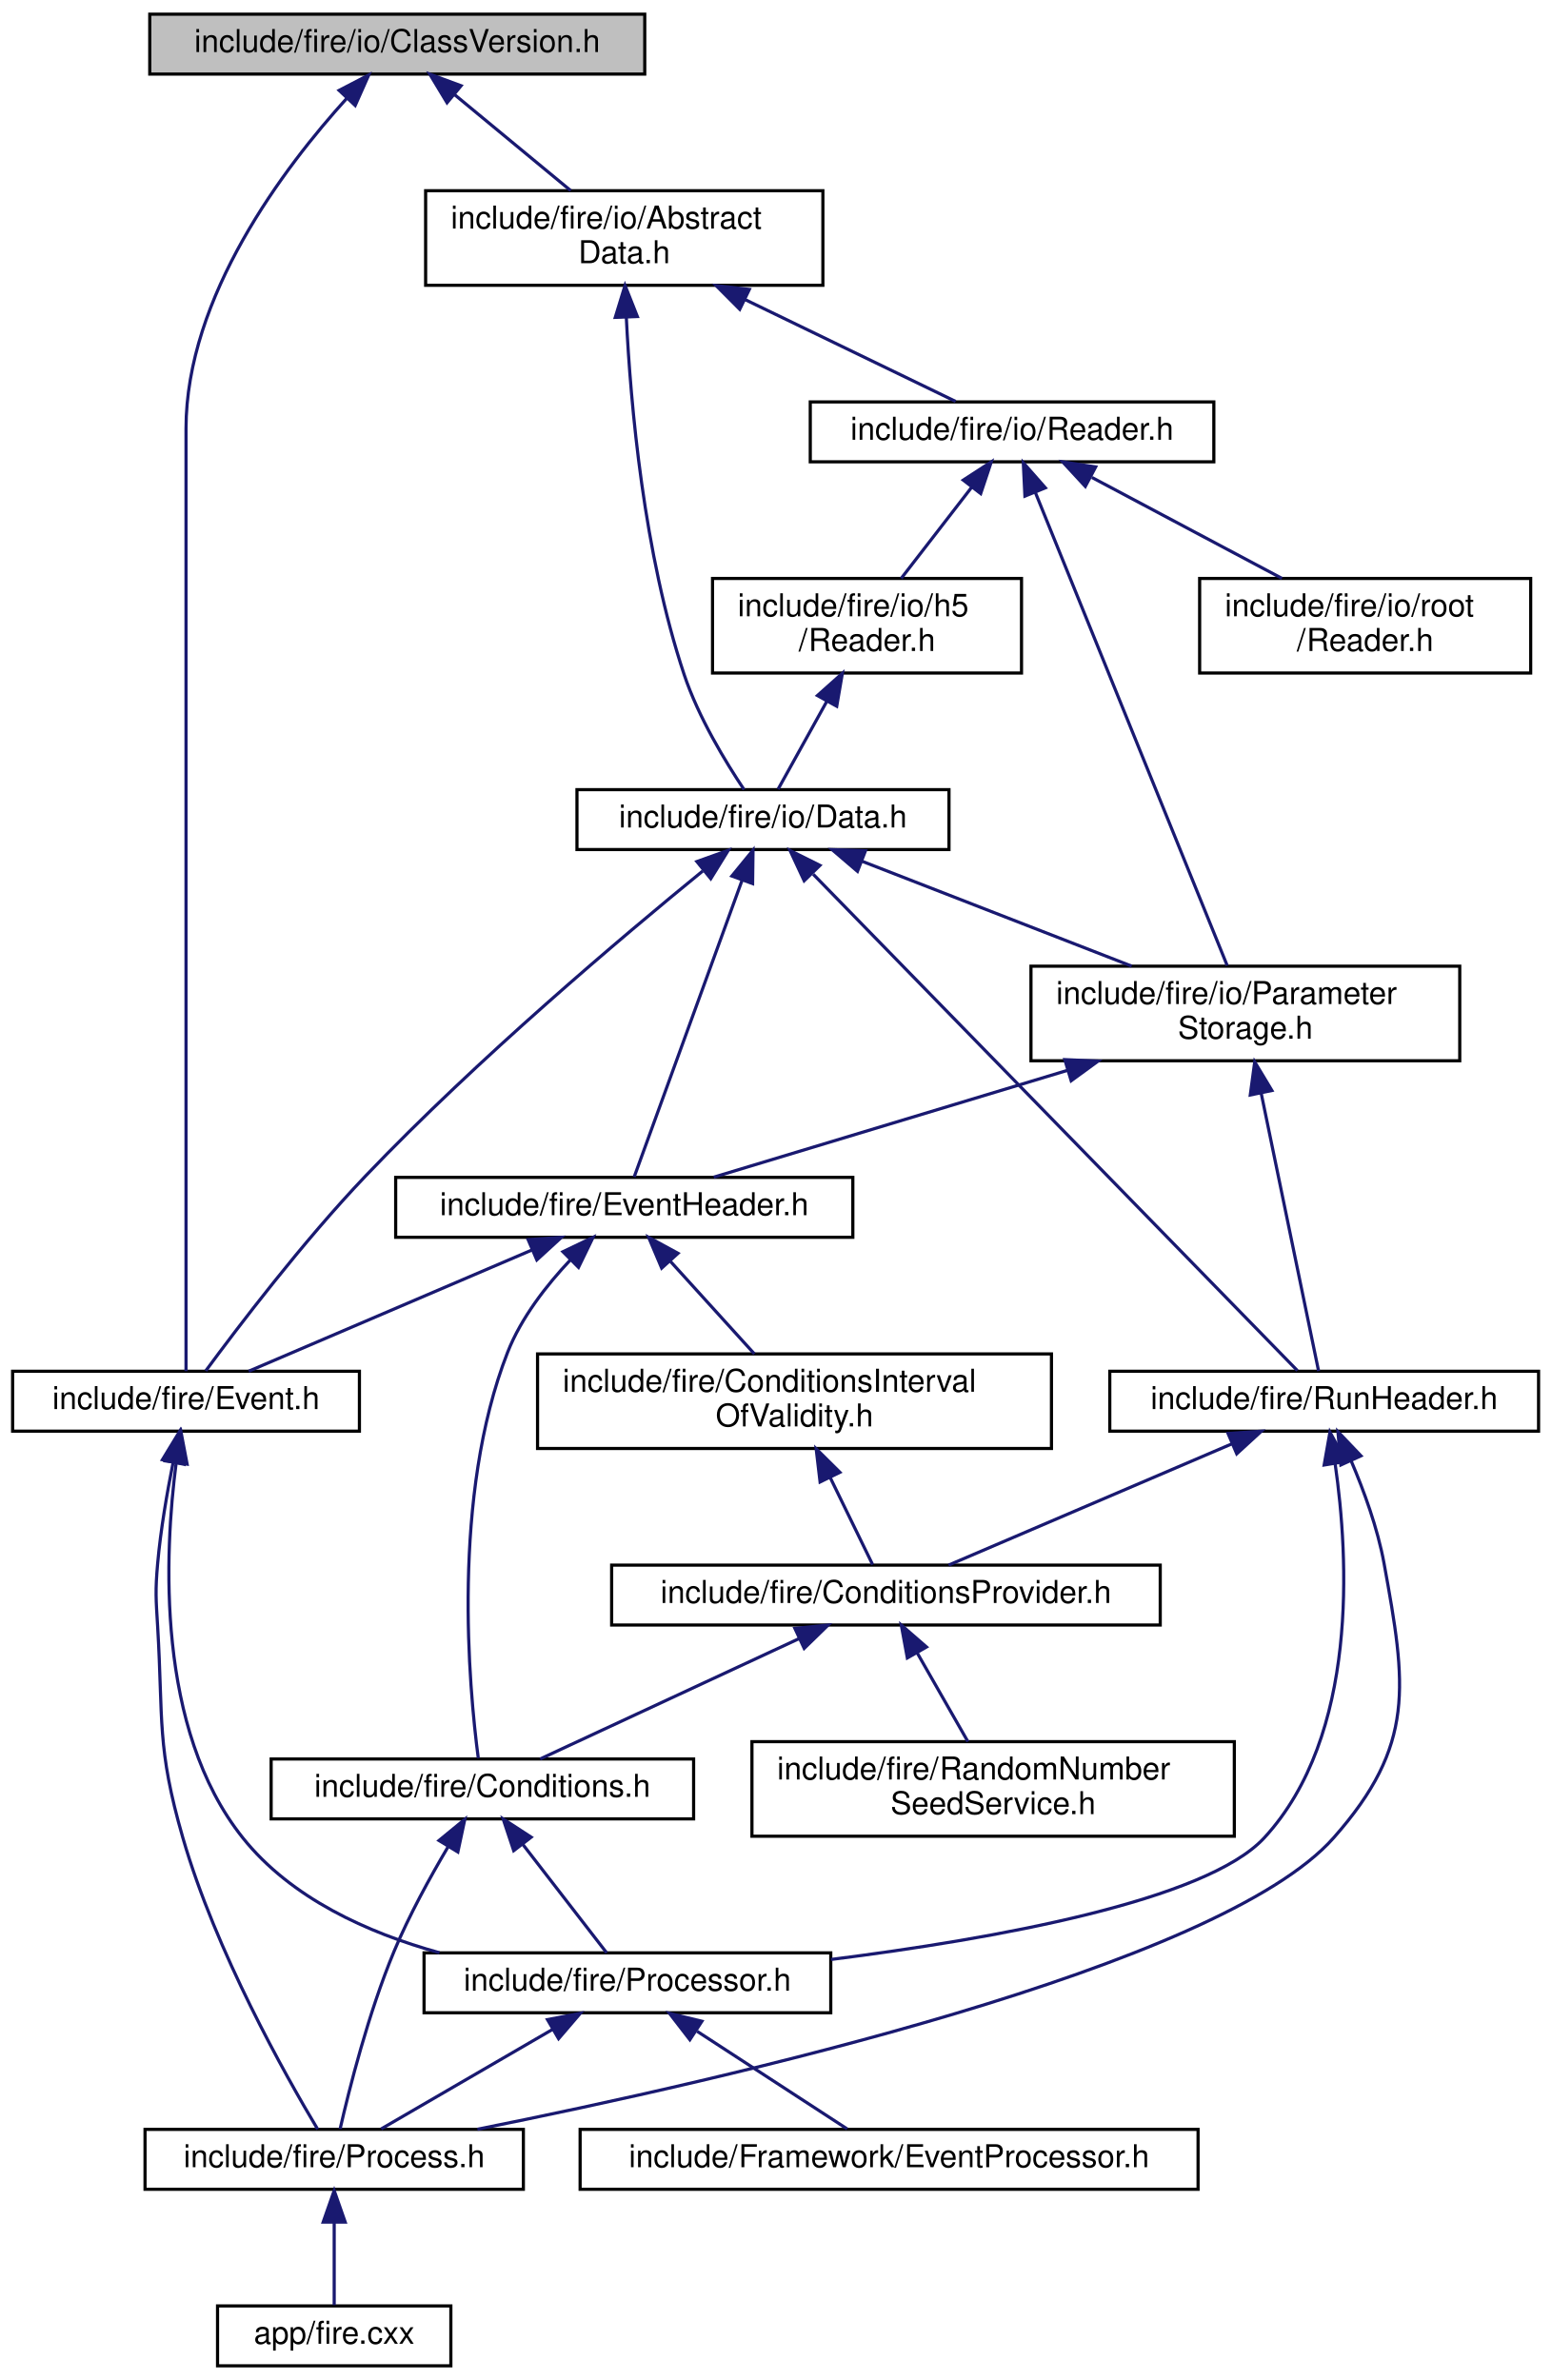
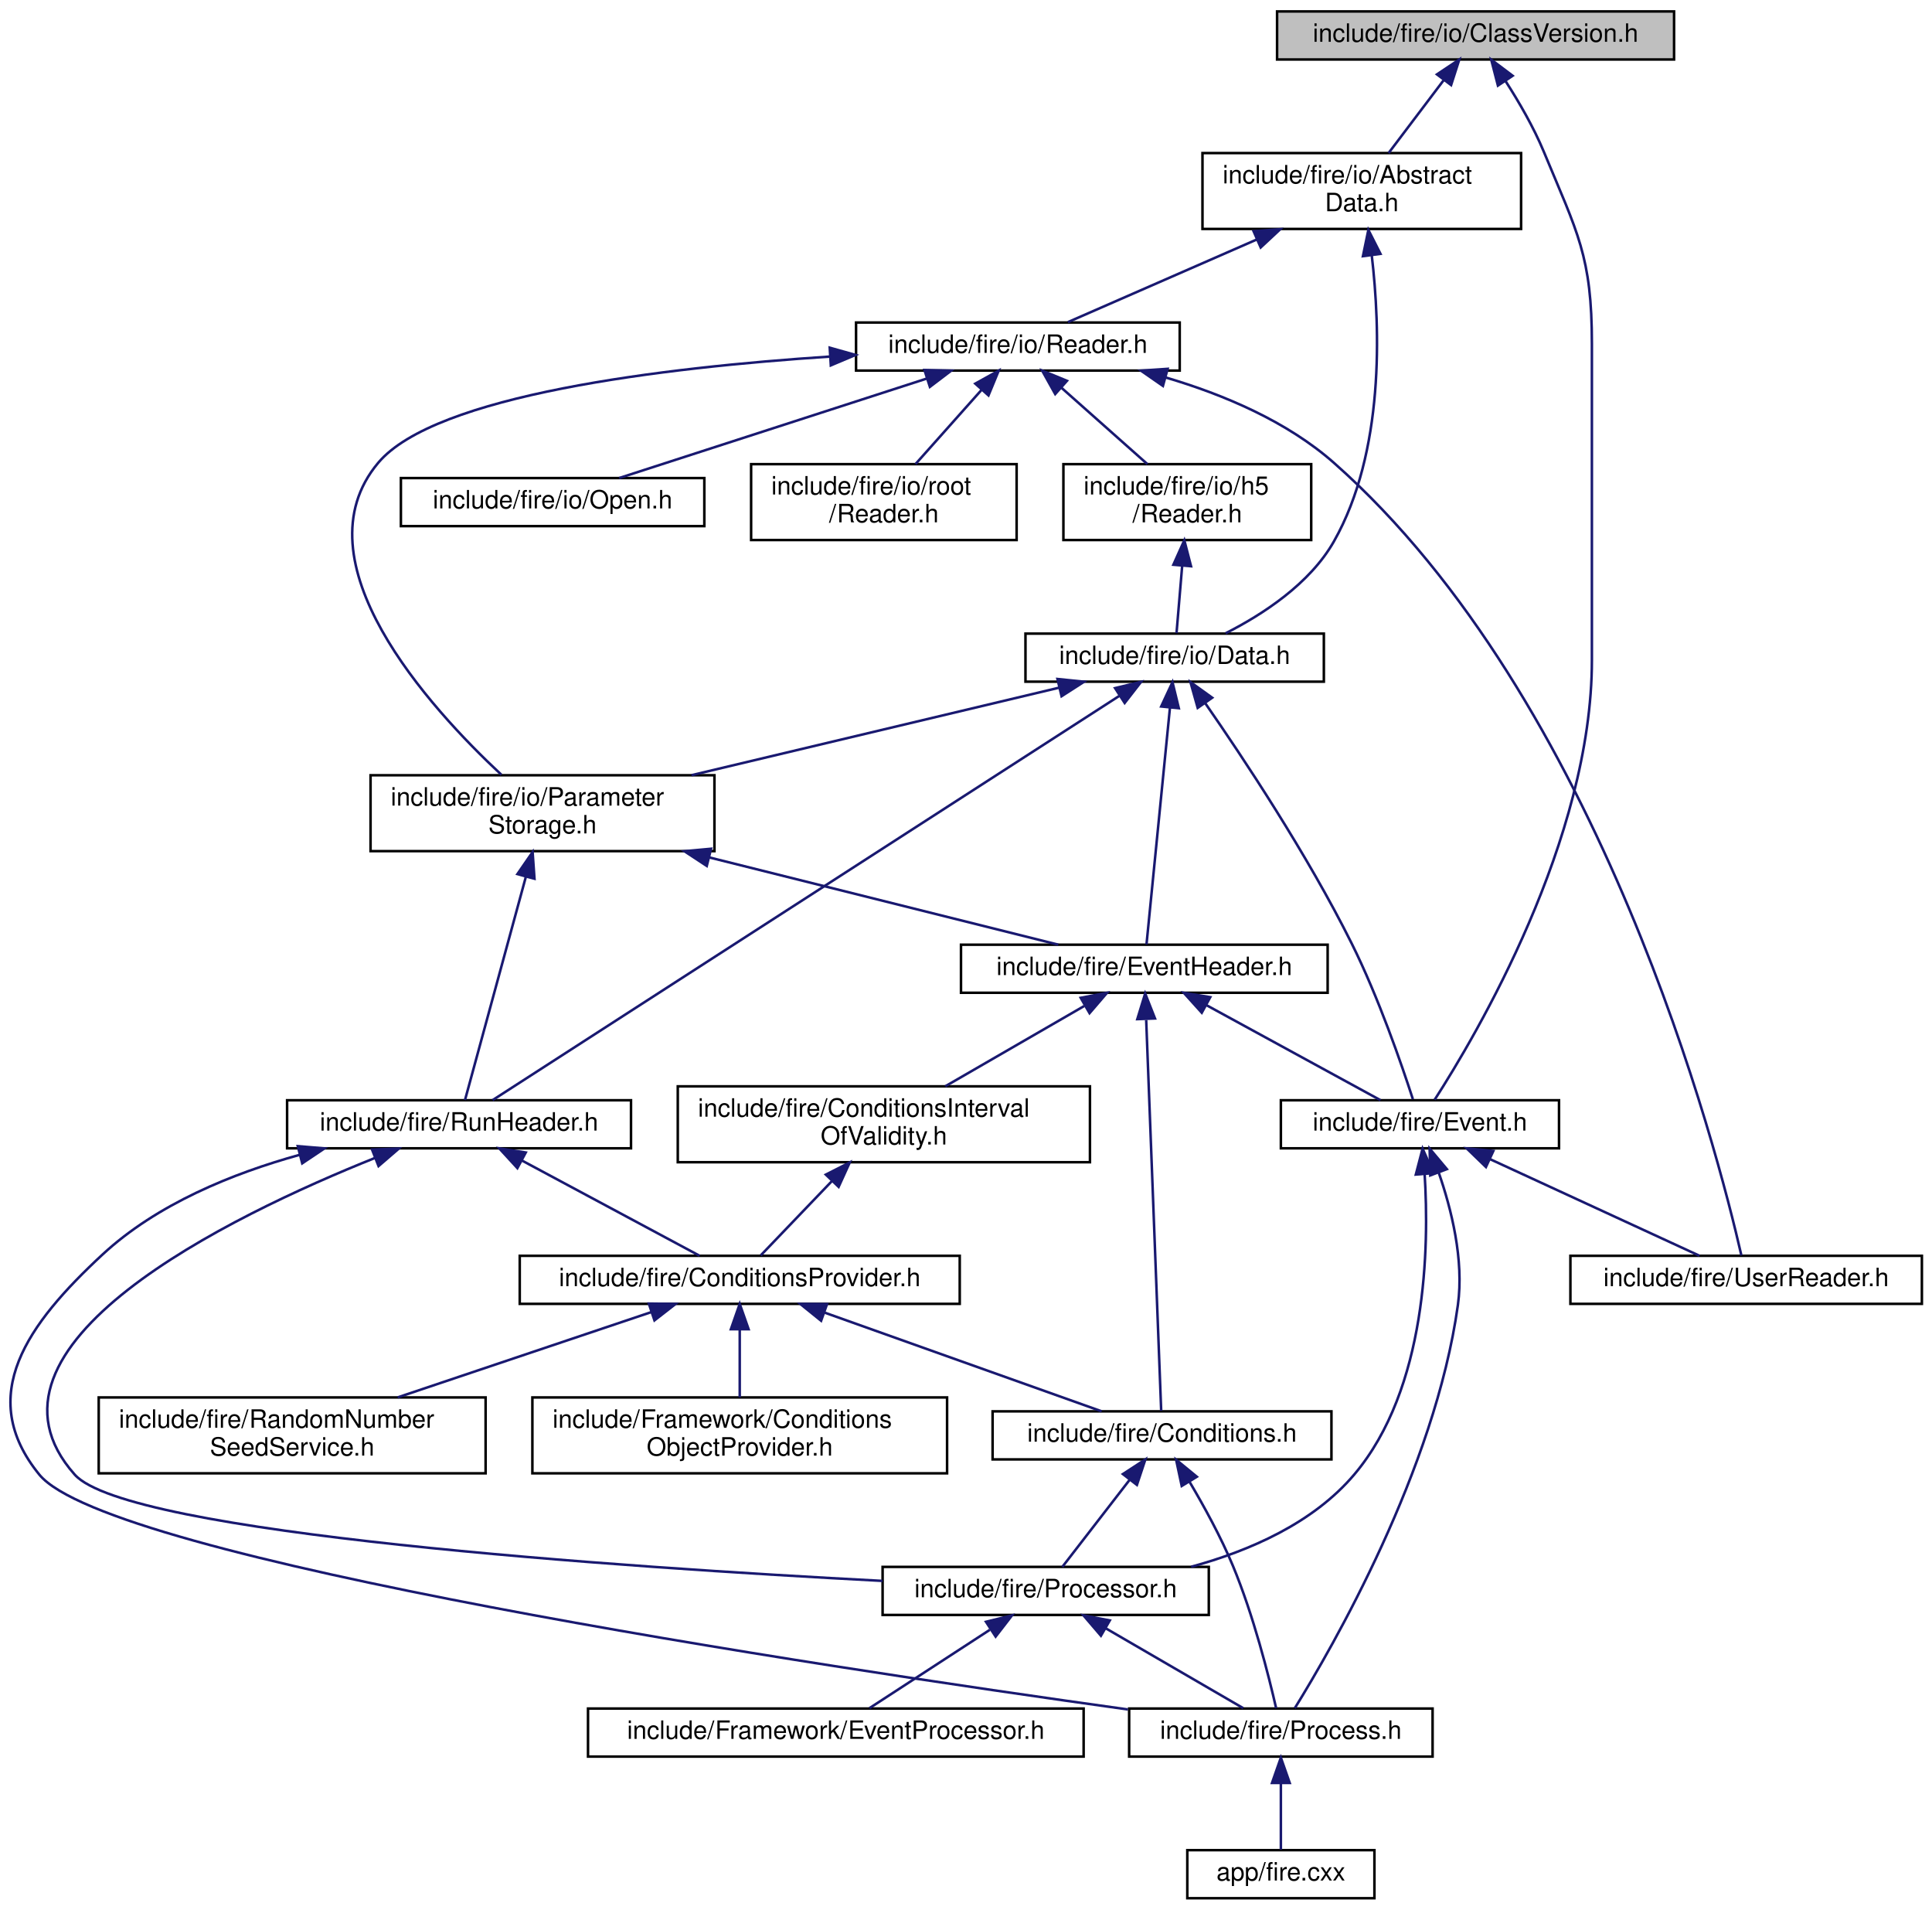
- <svg xmlns="http://www.w3.org/2000/svg" xmlns:xlink="http://www.w3.org/1999/xlink" width="492pt" height="755pt" viewBox="0.00 0.00 492.00 755.00">
+ <svg xmlns="http://www.w3.org/2000/svg" xmlns:xlink="http://www.w3.org/1999/xlink" width="764pt" height="755pt" viewBox="0.00 0.00 764.04 755.00">
  <g id="graph0" class="graph" transform="scale(1 1) rotate(0) translate(4 751)">
    <g id="node1" class="node">
      <g id="a_node1">
        <a xlink:title="Serialization class version deduction.">
-           <polygon fill="#bfbfbf" stroke="black" points="43.5,-727.5 43.5,-746.5 200.5,-746.5 200.5,-727.5 43.5,-727.5" />
-           <text text-anchor="middle" x="122" y="-734.5" font-family="Helvetica,sans-Serif" font-size="10.00">include/fire/io/ClassVersion.h</text>
+           <polygon fill="#bfbfbf" stroke="black" points="501.04,-727.5 501.04,-746.5 658.04,-746.5 658.04,-727.5 501.04,-727.5" />
+           <text text-anchor="middle" x="579.54" y="-734.5" font-family="Helvetica,sans-Serif" font-size="10.00">include/fire/io/ClassVersion.h</text>
        </a>
      </g>
    </g>
    <g id="node2" class="node">
      <g id="a_node2">
        <a xlink:href="Event_8h_source.html" target="_top" xlink:title=" ">
-           <polygon fill="none" stroke="black" points="0,-297 0,-316 110,-316 110,-297 0,-297" />
-           <text text-anchor="middle" x="55" y="-304" font-family="Helvetica,sans-Serif" font-size="10.00">include/fire/Event.h</text>
+           <polygon fill="none" stroke="black" points="502.54,-297 502.54,-316 612.54,-316 612.54,-297 502.54,-297" />
+           <text text-anchor="middle" x="557.54" y="-304" font-family="Helvetica,sans-Serif" font-size="10.00">include/fire/Event.h</text>
        </a>
      </g>
    </g>
    <g id="edge1" class="edge">
-       <path fill="none" stroke="midnightblue" d="M106.01,-719.83C86.2,-697.99 55,-656.95 55,-615 55,-615 55,-615 55,-428.5 55,-386.28 55,-335.76 55,-316.01" />
-       <polygon fill="midnightblue" stroke="midnightblue" points="103.56,-722.33 112.96,-727.22 108.66,-717.54 103.56,-722.33" />
-     </g>
-     <g id="node7" class="node">
-       <g id="a_node7">
+       <path fill="none" stroke="midnightblue" d="M591.44,-718.89C596.68,-710.74 602.53,-700.68 606.54,-691 619.87,-658.83 625.54,-649.82 625.54,-615 625.54,-615 625.54,-615 625.54,-490 625.54,-418.99 579.79,-341.68 563.34,-316.18" />
+       <polygon fill="midnightblue" stroke="midnightblue" points="588.38,-717.18 585.73,-727.44 594.2,-721.07 588.38,-717.18" />
+     </g>
+     <g id="node8" class="node">
+       <g id="a_node8">
        <a xlink:href="AbstractData_8h_source.html" target="_top" xlink:title=" ">
-           <polygon fill="none" stroke="black" points="131,-660.5 131,-690.5 257,-690.5 257,-660.5 131,-660.5" />
-           <text text-anchor="start" x="139" y="-678.5" font-family="Helvetica,sans-Serif" font-size="10.00">include/fire/io/Abstract</text>
-           <text text-anchor="middle" x="194" y="-667.5" font-family="Helvetica,sans-Serif" font-size="10.00">Data.h</text>
-         </a>
-       </g>
-     </g>
-     <g id="edge7" class="edge">
-       <path fill="none" stroke="midnightblue" d="M140.25,-720.92C151.55,-711.58 165.97,-699.66 177.03,-690.52" />
-       <polygon fill="midnightblue" stroke="midnightblue" points="137.79,-718.41 132.32,-727.48 142.25,-723.8 137.79,-718.41" />
+           <polygon fill="none" stroke="black" points="471.54,-660.5 471.54,-690.5 597.54,-690.5 597.54,-660.5 471.54,-660.5" />
+           <text text-anchor="start" x="479.54" y="-678.5" font-family="Helvetica,sans-Serif" font-size="10.00">include/fire/io/Abstract</text>
+           <text text-anchor="middle" x="534.54" y="-667.5" font-family="Helvetica,sans-Serif" font-size="10.00">Data.h</text>
+         </a>
+       </g>
+     </g>
+     <g id="edge8" class="edge">
+       <path fill="none" stroke="midnightblue" d="M566.87,-719.25C560.02,-710.19 551.65,-699.12 545.15,-690.52" />
+       <polygon fill="midnightblue" stroke="midnightblue" points="564.27,-721.61 573.1,-727.48 569.86,-717.39 564.27,-721.61" />
    </g>
    <g id="node3" class="node">
      <g id="a_node3">
        <a xlink:href="Process_8h_source.html" target="_top" xlink:title=" ">
-           <polygon fill="none" stroke="black" points="42,-56.5 42,-75.5 162,-75.5 162,-56.5 42,-56.5" />
-           <text text-anchor="middle" x="102" y="-63.5" font-family="Helvetica,sans-Serif" font-size="10.00">include/fire/Process.h</text>
+           <polygon fill="none" stroke="black" points="442.54,-56.5 442.54,-75.5 562.54,-75.5 562.54,-56.5 442.54,-56.5" />
+           <text text-anchor="middle" x="502.54" y="-63.5" font-family="Helvetica,sans-Serif" font-size="10.00">include/fire/Process.h</text>
        </a>
      </g>
    </g>
    <g id="edge2" class="edge">
-       <path fill="none" stroke="midnightblue" d="M50.91,-287.08C49,-277.55 46.95,-265.71 46,-255 45.22,-246.15 45.47,-243.87 46,-235 47.78,-205.06 45.68,-196.81 54,-168 64.45,-131.82 86.63,-92.47 96.76,-75.54" />
-       <polygon fill="midnightblue" stroke="midnightblue" points="47.51,-287.93 53.01,-296.98 54.36,-286.48 47.51,-287.93" />
+       <path fill="none" stroke="midnightblue" d="M564.97,-287.38C569.9,-273.21 575.04,-252.98 572.54,-235 563.49,-169.9 522.94,-99.68 508.05,-75.64" />
+       <polygon fill="midnightblue" stroke="midnightblue" points="561.63,-286.3 561.37,-296.89 568.18,-288.77 561.63,-286.3" />
    </g>
    <g id="node5" class="node">
      <g id="a_node5">
        <a xlink:href="Processor_8h_source.html" target="_top" xlink:title=" ">
-           <polygon fill="none" stroke="black" points="130.5,-112.5 130.5,-131.5 259.5,-131.5 259.5,-112.5 130.5,-112.5" />
-           <text text-anchor="middle" x="195" y="-119.5" font-family="Helvetica,sans-Serif" font-size="10.00">include/fire/Processor.h</text>
+           <polygon fill="none" stroke="black" points="345.04,-112.5 345.04,-131.5 474.04,-131.5 474.04,-112.5 345.04,-112.5" />
+           <text text-anchor="middle" x="409.54" y="-119.5" font-family="Helvetica,sans-Serif" font-size="10.00">include/fire/Processor.h</text>
        </a>
      </g>
    </g>
    <g id="edge4" class="edge">
-       <path fill="none" stroke="midnightblue" d="M51.89,-287.03C48.14,-258.28 45.42,-202.55 73,-168 88.28,-148.86 112.53,-137.86 135.39,-131.54" />
-       <polygon fill="midnightblue" stroke="midnightblue" points="48.43,-287.56 53.37,-296.94 55.35,-286.53 48.43,-287.56" />
+       <path fill="none" stroke="midnightblue" d="M559.39,-286.91C561.21,-258 560.36,-202.06 531.54,-168 515.36,-148.87 490.27,-137.87 467.05,-131.54" />
+       <polygon fill="midnightblue" stroke="midnightblue" points="555.91,-286.63 558.59,-296.88 562.88,-287.19 555.91,-286.63" />
+     </g>
+     <g id="node7" class="node">
+       <g id="a_node7">
+         <a xlink:href="UserReader_8h_source.html" target="_top" xlink:title=" ">
+           <polygon fill="none" stroke="black" points="617.04,-235.5 617.04,-254.5 756.04,-254.5 756.04,-235.5 617.04,-235.5" />
+           <text text-anchor="middle" x="686.54" y="-242.5" font-family="Helvetica,sans-Serif" font-size="10.00">include/fire/UserReader.h</text>
+         </a>
+       </g>
+     </g>
+     <g id="edge7" class="edge">
+       <path fill="none" stroke="midnightblue" d="M585.35,-292.67C610.38,-281.13 646.46,-264.49 668.1,-254.51" />
+       <polygon fill="midnightblue" stroke="midnightblue" points="583.64,-289.61 576.03,-296.98 586.57,-295.96 583.64,-289.61" />
    </g>
    <g id="node4" class="node">
      <g id="a_node4">
        <a xlink:href="fire_8cxx.html" target="_top" xlink:title="main definition for fire executable">
-           <polygon fill="none" stroke="black" points="65,-0.5 65,-19.5 139,-19.5 139,-0.5 65,-0.5" />
-           <text text-anchor="middle" x="102" y="-7.5" font-family="Helvetica,sans-Serif" font-size="10.00">app/fire.cxx</text>
+           <polygon fill="none" stroke="black" points="465.54,-0.5 465.54,-19.5 539.54,-19.5 539.54,-0.5 465.54,-0.5" />
+           <text text-anchor="middle" x="502.54" y="-7.5" font-family="Helvetica,sans-Serif" font-size="10.00">app/fire.cxx</text>
        </a>
      </g>
    </g>
    <g id="edge3" class="edge">
-       <path fill="none" stroke="midnightblue" d="M102,-45.8C102,-36.91 102,-26.78 102,-19.75" />
-       <polygon fill="midnightblue" stroke="midnightblue" points="98.5,-46.08 102,-56.08 105.5,-46.08 98.5,-46.08" />
+       <path fill="none" stroke="midnightblue" d="M502.54,-45.8C502.54,-36.91 502.54,-26.78 502.54,-19.75" />
+       <polygon fill="midnightblue" stroke="midnightblue" points="499.04,-46.08 502.54,-56.08 506.04,-46.08 499.04,-46.08" />
    </g>
    <g id="edge6" class="edge">
-       <path fill="none" stroke="midnightblue" d="M171.19,-107.18C154.08,-97.24 131.53,-84.15 116.9,-75.65" />
-       <polygon fill="midnightblue" stroke="midnightblue" points="169.65,-110.33 180.06,-112.32 173.17,-104.28 169.65,-110.33" />
+       <path fill="none" stroke="midnightblue" d="M433.35,-107.18C450.46,-97.24 473.01,-84.15 487.64,-75.65" />
+       <polygon fill="midnightblue" stroke="midnightblue" points="431.38,-104.28 424.49,-112.32 434.89,-110.33 431.38,-104.28" />
    </g>
    <g id="node6" class="node">
      <g id="a_node6">
        <a xlink:href="EventProcessor_8h.html" target="_top" xlink:title="Re-interpretation of ROOT-based framework code into fire.">
-           <polygon fill="none" stroke="black" points="180,-56.5 180,-75.5 376,-75.5 376,-56.5 180,-56.5" />
-           <text text-anchor="middle" x="278" y="-63.5" font-family="Helvetica,sans-Serif" font-size="10.00">include/Framework/EventProcessor.h</text>
+           <polygon fill="none" stroke="black" points="228.54,-56.5 228.54,-75.5 424.54,-75.5 424.54,-56.5 228.54,-56.5" />
+           <text text-anchor="middle" x="326.54" y="-63.5" font-family="Helvetica,sans-Serif" font-size="10.00">include/Framework/EventProcessor.h</text>
        </a>
      </g>
    </g>
    <g id="edge5" class="edge">
-       <path fill="none" stroke="midnightblue" d="M217.1,-106.62C232.26,-96.76 251.88,-83.99 264.7,-75.65" />
-       <polygon fill="midnightblue" stroke="midnightblue" points="214.81,-103.94 208.34,-112.32 218.63,-109.8 214.81,-103.94" />
-     </g>
-     <g id="node8" class="node">
-       <g id="a_node8">
+       <path fill="none" stroke="midnightblue" d="M387.44,-106.62C372.28,-96.76 352.66,-83.99 339.85,-75.65" />
+       <polygon fill="midnightblue" stroke="midnightblue" points="385.92,-109.8 396.21,-112.32 389.74,-103.94 385.92,-109.8" />
+     </g>
+     <g id="node9" class="node">
+       <g id="a_node9">
        <a xlink:href="Data_8h_source.html" target="_top" xlink:title=" ">
-           <polygon fill="none" stroke="black" points="179,-481.5 179,-500.5 297,-500.5 297,-481.5 179,-481.5" />
-           <text text-anchor="middle" x="238" y="-488.5" font-family="Helvetica,sans-Serif" font-size="10.00">include/fire/io/Data.h</text>
-         </a>
-       </g>
-     </g>
-     <g id="edge8" class="edge">
-       <path fill="none" stroke="midnightblue" d="M194.65,-650.41C196.02,-622.47 200.2,-575.34 213,-537 217.53,-523.44 226.16,-509.25 232,-500.52" />
-       <polygon fill="midnightblue" stroke="midnightblue" points="191.15,-650.32 194.25,-660.45 198.15,-650.6 191.15,-650.32" />
+           <polygon fill="none" stroke="black" points="401.54,-481.5 401.54,-500.5 519.54,-500.5 519.54,-481.5 401.54,-481.5" />
+           <text text-anchor="middle" x="460.54" y="-488.5" font-family="Helvetica,sans-Serif" font-size="10.00">include/fire/io/Data.h</text>
+         </a>
+       </g>
+     </g>
+     <g id="edge9" class="edge">
+       <path fill="none" stroke="midnightblue" d="M538.48,-650.04C541.88,-621.07 543.53,-572.29 523.54,-537 514.01,-520.16 495.27,-508.02 480.69,-500.63" />
+       <polygon fill="midnightblue" stroke="midnightblue" points="534.99,-649.73 537.14,-660.11 541.93,-650.66 534.99,-649.73" />
+     </g>
+     <g id="node18" class="node">
+       <g id="a_node18">
+         <a xlink:href="Reader_8h_source.html" target="_top" xlink:title=" ">
+           <polygon fill="none" stroke="black" points="334.54,-604.5 334.54,-623.5 462.54,-623.5 462.54,-604.5 334.54,-604.5" />
+           <text text-anchor="middle" x="398.54" y="-611.5" font-family="Helvetica,sans-Serif" font-size="10.00">include/fire/io/Reader.h</text>
+         </a>
+       </g>
+     </g>
+     <g id="edge28" class="edge">
+       <path fill="none" stroke="midnightblue" d="M493.11,-656.37C468.28,-645.51 437.85,-632.2 418.33,-623.66" />
+       <polygon fill="midnightblue" stroke="midnightblue" points="491.75,-659.6 502.31,-660.4 494.56,-653.18 491.75,-659.6" />
+     </g>
+     <g id="edge10" class="edge">
+       <path fill="none" stroke="midnightblue" d="M472.63,-472.99C487.52,-451.55 513,-413.22 530.54,-378 541.18,-356.65 550.34,-330.02 554.75,-316.41" />
+       <polygon fill="midnightblue" stroke="midnightblue" points="469.65,-471.14 466.78,-481.34 475.38,-475.16 469.65,-471.14" />
+     </g>
+     <g id="node10" class="node">
+       <g id="a_node10">
+         <a xlink:href="EventHeader_8h_source.html" target="_top" xlink:title=" ">
+           <polygon fill="none" stroke="black" points="376.04,-358.5 376.04,-377.5 521.04,-377.5 521.04,-358.5 376.04,-358.5" />
+           <text text-anchor="middle" x="448.54" y="-365.5" font-family="Helvetica,sans-Serif" font-size="10.00">include/fire/EventHeader.h</text>
+         </a>
+       </g>
+     </g>
+     <g id="edge11" class="edge">
+       <path fill="none" stroke="midnightblue" d="M458.69,-471.35C456.06,-444.77 451.33,-397.08 449.4,-377.62" />
+       <polygon fill="midnightblue" stroke="midnightblue" points="455.21,-471.69 459.68,-481.3 462.18,-471 455.21,-471.69" />
    </g>
    <g id="node16" class="node">
      <g id="a_node16">
-         <a xlink:href="Reader_8h_source.html" target="_top" xlink:title=" ">
-           <polygon fill="none" stroke="black" points="253,-604.5 253,-623.5 381,-623.5 381,-604.5 253,-604.5" />
-           <text text-anchor="middle" x="317" y="-611.5" font-family="Helvetica,sans-Serif" font-size="10.00">include/fire/io/Reader.h</text>
-         </a>
-       </g>
-     </g>
-     <g id="edge26" class="edge">
-       <path fill="none" stroke="midnightblue" d="M232.37,-655.94C254.65,-645.16 281.68,-632.08 299.1,-623.66" />
-       <polygon fill="midnightblue" stroke="midnightblue" points="230.63,-652.89 223.15,-660.4 233.68,-659.2 230.63,-652.89" />
-     </g>
-     <g id="edge9" class="edge">
-       <path fill="none" stroke="midnightblue" d="M218.9,-474.7C193.43,-453.93 147.43,-415.12 112,-378 92.01,-357.05 71.31,-329.79 61.25,-316.12" />
-       <polygon fill="midnightblue" stroke="midnightblue" points="217.03,-477.69 227.01,-481.27 221.44,-472.25 217.03,-477.69" />
-     </g>
-     <g id="node9" class="node">
-       <g id="a_node9">
-         <a xlink:href="EventHeader_8h_source.html" target="_top" xlink:title=" ">
-           <polygon fill="none" stroke="black" points="121.5,-358.5 121.5,-377.5 266.5,-377.5 266.5,-358.5 121.5,-358.5" />
-           <text text-anchor="middle" x="194" y="-365.5" font-family="Helvetica,sans-Serif" font-size="10.00">include/fire/EventHeader.h</text>
-         </a>
-       </g>
-     </g>
-     <g id="edge10" class="edge">
-       <path fill="none" stroke="midnightblue" d="M231.35,-471.7C221.71,-445.2 204.24,-397.17 197.14,-377.62" />
-       <polygon fill="midnightblue" stroke="midnightblue" points="228.13,-473.1 234.84,-481.3 234.71,-470.7 228.13,-473.1" />
+         <a xlink:href="RunHeader_8h_source.html" target="_top" xlink:title=" ">
+           <polygon fill="none" stroke="black" points="109.54,-297 109.54,-316 245.54,-316 245.54,-297 109.54,-297" />
+           <text text-anchor="middle" x="177.54" y="-304" font-family="Helvetica,sans-Serif" font-size="10.00">include/fire/RunHeader.h</text>
+         </a>
+       </g>
+     </g>
+     <g id="edge21" class="edge">
+       <path fill="none" stroke="midnightblue" d="M438.84,-476C383.03,-440.01 235.77,-345.05 190.79,-316.04" />
+       <polygon fill="midnightblue" stroke="midnightblue" points="436.97,-478.96 447.27,-481.44 440.77,-473.08 436.97,-478.96" />
+     </g>
+     <g id="node17" class="node">
+       <g id="a_node17">
+         <a xlink:href="ParameterStorage_8h_source.html" target="_top" xlink:title=" ">
+           <polygon fill="none" stroke="black" points="142.54,-414.5 142.54,-444.5 278.54,-444.5 278.54,-414.5 142.54,-414.5" />
+           <text text-anchor="start" x="150.54" y="-432.5" font-family="Helvetica,sans-Serif" font-size="10.00">include/fire/io/Parameter</text>
+           <text text-anchor="middle" x="210.54" y="-421.5" font-family="Helvetica,sans-Serif" font-size="10.00">Storage.h</text>
+         </a>
+       </g>
+     </g>
+     <g id="edge25" class="edge">
+       <path fill="none" stroke="midnightblue" d="M414.78,-479.11C373.93,-469.39 313.89,-455.1 269.46,-444.52" />
+       <polygon fill="midnightblue" stroke="midnightblue" points="414.19,-482.56 424.73,-481.48 415.81,-475.75 414.19,-482.56" />
+     </g>
+     <g id="edge20" class="edge">
+       <path fill="none" stroke="midnightblue" d="M473.17,-353.56C494.27,-342.04 524,-325.81 541.96,-316.01" />
+       <polygon fill="midnightblue" stroke="midnightblue" points="471.26,-350.61 464.16,-358.48 474.62,-356.76 471.26,-350.61" />
+     </g>
+     <g id="node11" class="node">
+       <g id="a_node11">
+         <a xlink:href="Conditions_8h_source.html" target="_top" xlink:title=" ">
+           <polygon fill="none" stroke="black" points="388.54,-174 388.54,-193 522.54,-193 522.54,-174 388.54,-174" />
+           <text text-anchor="middle" x="455.54" y="-181" font-family="Helvetica,sans-Serif" font-size="10.00">include/fire/Conditions.h</text>
+         </a>
+       </g>
+     </g>
+     <g id="edge12" class="edge">
+       <path fill="none" stroke="midnightblue" d="M449.28,-347.72C450.79,-308.56 454.14,-221.09 455.21,-193.21" />
+       <polygon fill="midnightblue" stroke="midnightblue" points="445.77,-348.07 448.88,-358.2 452.76,-348.34 445.77,-348.07" />
+     </g>
+     <g id="node12" class="node">
+       <g id="a_node12">
+         <a xlink:href="ConditionsIntervalOfValidity_8h_source.html" target="_top" xlink:title=" ">
+           <polygon fill="none" stroke="black" points="264.04,-291.5 264.04,-321.5 427.04,-321.5 427.04,-291.5 264.04,-291.5" />
+           <text text-anchor="start" x="272.04" y="-309.5" font-family="Helvetica,sans-Serif" font-size="10.00">include/fire/ConditionsInterval</text>
+           <text text-anchor="middle" x="345.54" y="-298.5" font-family="Helvetica,sans-Serif" font-size="10.00">OfValidity.h</text>
+         </a>
+       </g>
+     </g>
+     <g id="edge15" class="edge">
+       <path fill="none" stroke="midnightblue" d="M424.79,-353.28C408.3,-343.75 386.41,-331.11 369.82,-321.52" />
+       <polygon fill="midnightblue" stroke="midnightblue" points="423.38,-356.5 433.79,-358.48 426.88,-350.44 423.38,-356.5" />
+     </g>
+     <g id="edge13" class="edge">
+       <path fill="none" stroke="midnightblue" d="M466.49,-165.03C472.12,-155.52 478.79,-143.4 483.54,-132 491.69,-112.47 497.78,-88.27 500.67,-75.62" />
+       <polygon fill="midnightblue" stroke="midnightblue" points="463.33,-163.5 461.12,-173.86 469.31,-167.14 463.33,-163.5" />
+     </g>
+     <g id="edge14" class="edge">
+       <path fill="none" stroke="midnightblue" d="M442.66,-165.84C434.03,-154.67 423.02,-140.43 416.12,-131.51" />
+       <polygon fill="midnightblue" stroke="midnightblue" points="440.07,-168.2 448.95,-173.98 445.61,-163.92 440.07,-168.2" />
+     </g>
+     <g id="node13" class="node">
+       <g id="a_node13">
+         <a xlink:href="ConditionsProvider_8h_source.html" target="_top" xlink:title=" ">
+           <polygon fill="none" stroke="black" points="201.54,-235.5 201.54,-254.5 375.54,-254.5 375.54,-235.5 201.54,-235.5" />
+           <text text-anchor="middle" x="288.54" y="-242.5" font-family="Helvetica,sans-Serif" font-size="10.00">include/fire/ConditionsProvider.h</text>
+         </a>
+       </g>
+     </g>
+     <g id="edge16" class="edge">
+       <path fill="none" stroke="midnightblue" d="M324.95,-284C315.24,-273.86 304.19,-262.33 296.84,-254.66" />
+       <polygon fill="midnightblue" stroke="midnightblue" points="322.59,-286.6 332.04,-291.4 327.65,-281.76 322.59,-286.6" />
+     </g>
+     <g id="edge18" class="edge">
+       <path fill="none" stroke="midnightblue" d="M321.99,-232.08C354.45,-220.52 402.91,-203.25 431.66,-193.01" />
+       <polygon fill="midnightblue" stroke="midnightblue" points="320.72,-228.82 312.47,-235.48 323.07,-235.42 320.72,-228.82" />
    </g>
    <g id="node14" class="node">
      <g id="a_node14">
-         <a xlink:href="RunHeader_8h_source.html" target="_top" xlink:title=" ">
-           <polygon fill="none" stroke="black" points="348,-297 348,-316 484,-316 484,-297 348,-297" />
-           <text text-anchor="middle" x="416" y="-304" font-family="Helvetica,sans-Serif" font-size="10.00">include/fire/RunHeader.h</text>
-         </a>
-       </g>
-     </g>
-     <g id="edge19" class="edge">
-       <path fill="none" stroke="midnightblue" d="M253.94,-473.66C290.55,-436.13 379.61,-344.81 407.5,-316.21" />
-       <polygon fill="midnightblue" stroke="midnightblue" points="251.06,-471.6 246.59,-481.2 256.07,-476.48 251.06,-471.6" />
+         <a xlink:href="ConditionsObjectProvider_8h_source.html" target="_top" xlink:title=" ">
+           <polygon fill="none" stroke="black" points="206.54,-168.5 206.54,-198.5 370.54,-198.5 370.54,-168.5 206.54,-168.5" />
+           <text text-anchor="start" x="214.54" y="-186.5" font-family="Helvetica,sans-Serif" font-size="10.00">include/Framework/Conditions</text>
+           <text text-anchor="middle" x="288.54" y="-175.5" font-family="Helvetica,sans-Serif" font-size="10.00">ObjectProvider.h</text>
+         </a>
+       </g>
+     </g>
+     <g id="edge17" class="edge">
+       <path fill="none" stroke="midnightblue" d="M288.54,-225.23C288.54,-216.59 288.54,-206.5 288.54,-198.52" />
+       <polygon fill="midnightblue" stroke="midnightblue" points="285.04,-225.48 288.54,-235.48 292.04,-225.48 285.04,-225.48" />
    </g>
    <g id="node15" class="node">
      <g id="a_node15">
-         <a xlink:href="ParameterStorage_8h_source.html" target="_top" xlink:title=" ">
-           <polygon fill="none" stroke="black" points="323,-414.5 323,-444.5 459,-444.5 459,-414.5 323,-414.5" />
-           <text text-anchor="start" x="331" y="-432.5" font-family="Helvetica,sans-Serif" font-size="10.00">include/fire/io/Parameter</text>
-           <text text-anchor="middle" x="391" y="-421.5" font-family="Helvetica,sans-Serif" font-size="10.00">Storage.h</text>
-         </a>
-       </g>
+         <a xlink:href="RandomNumberSeedService_8h.html" target="_top" xlink:title="Conditions object for random number seeds.">
+           <polygon fill="none" stroke="black" points="35.04,-168.5 35.04,-198.5 188.04,-198.5 188.04,-168.5 35.04,-168.5" />
+           <text text-anchor="start" x="43.04" y="-186.5" font-family="Helvetica,sans-Serif" font-size="10.00">include/fire/RandomNumber</text>
+           <text text-anchor="middle" x="111.54" y="-175.5" font-family="Helvetica,sans-Serif" font-size="10.00">SeedService.h</text>
+         </a>
+       </g>
+     </g>
+     <g id="edge19" class="edge">
+       <path fill="none" stroke="midnightblue" d="M253.53,-232.23C224.71,-222.54 183.78,-208.78 153.26,-198.52" />
+       <polygon fill="midnightblue" stroke="midnightblue" points="252.59,-235.61 263.18,-235.48 254.82,-228.97 252.59,-235.61" />
    </g>
    <g id="edge23" class="edge">
-       <path fill="none" stroke="midnightblue" d="M269.25,-477.85C294.1,-468.18 328.91,-454.65 354.94,-444.52" />
-       <polygon fill="midnightblue" stroke="midnightblue" points="267.97,-474.59 259.92,-481.48 270.51,-481.11 267.97,-474.59" />
-     </g>
-     <g id="edge18" class="edge">
-       <path fill="none" stroke="midnightblue" d="M164.75,-354.48C137.75,-342.92 98.4,-326.08 74.88,-316.01" />
-       <polygon fill="midnightblue" stroke="midnightblue" points="163.51,-357.76 174.08,-358.48 166.27,-351.32 163.51,-357.76" />
-     </g>
-     <g id="node10" class="node">
-       <g id="a_node10">
-         <a xlink:href="Conditions_8h_source.html" target="_top" xlink:title=" ">
-           <polygon fill="none" stroke="black" points="82,-174 82,-193 216,-193 216,-174 82,-174" />
-           <text text-anchor="middle" x="149" y="-181" font-family="Helvetica,sans-Serif" font-size="10.00">include/fire/Conditions.h</text>
-         </a>
-       </g>
-     </g>
-     <g id="edge11" class="edge">
-       <path fill="none" stroke="midnightblue" d="M176.94,-351.35C169.41,-343.37 161.31,-333.02 157,-322 139.13,-276.35 144.75,-215.64 147.7,-193.26" />
-       <polygon fill="midnightblue" stroke="midnightblue" points="174.55,-353.92 184.11,-358.49 179.49,-348.96 174.55,-353.92" />
-     </g>
-     <g id="node11" class="node">
-       <g id="a_node11">
-         <a xlink:href="ConditionsIntervalOfValidity_8h_source.html" target="_top" xlink:title=" ">
-           <polygon fill="none" stroke="black" points="166.5,-291.5 166.5,-321.5 329.5,-321.5 329.5,-291.5 166.5,-291.5" />
-           <text text-anchor="start" x="174.5" y="-309.5" font-family="Helvetica,sans-Serif" font-size="10.00">include/fire/ConditionsInterval</text>
-           <text text-anchor="middle" x="248" y="-298.5" font-family="Helvetica,sans-Serif" font-size="10.00">OfValidity.h</text>
-         </a>
-       </g>
-     </g>
-     <g id="edge14" class="edge">
-       <path fill="none" stroke="midnightblue" d="M208.69,-350.81C217.01,-341.65 227.3,-330.3 235.27,-321.52" />
-       <polygon fill="midnightblue" stroke="midnightblue" points="205.87,-348.72 201.74,-358.48 211.05,-353.42 205.87,-348.72" />
-     </g>
-     <g id="edge12" class="edge">
-       <path fill="none" stroke="midnightblue" d="M138.05,-165.03C132.42,-155.52 125.76,-143.4 121,-132 112.85,-112.47 106.77,-88.27 103.87,-75.62" />
-       <polygon fill="midnightblue" stroke="midnightblue" points="135.24,-167.14 143.43,-173.86 141.22,-163.5 135.24,-167.14" />
-     </g>
-     <g id="edge13" class="edge">
-       <path fill="none" stroke="midnightblue" d="M161.88,-165.84C170.52,-154.67 181.53,-140.43 188.42,-131.51" />
-       <polygon fill="midnightblue" stroke="midnightblue" points="158.94,-163.92 155.59,-173.98 164.48,-168.2 158.94,-163.92" />
-     </g>
-     <g id="node12" class="node">
-       <g id="a_node12">
-         <a xlink:href="ConditionsProvider_8h_source.html" target="_top" xlink:title=" ">
-           <polygon fill="none" stroke="black" points="190,-235.5 190,-254.5 364,-254.5 364,-235.5 190,-235.5" />
-           <text text-anchor="middle" x="277" y="-242.5" font-family="Helvetica,sans-Serif" font-size="10.00">include/fire/ConditionsProvider.h</text>
-         </a>
-       </g>
-     </g>
-     <g id="edge15" class="edge">
-       <path fill="none" stroke="midnightblue" d="M259.36,-282.2C264.07,-272.52 269.26,-261.88 272.78,-254.66" />
-       <polygon fill="midnightblue" stroke="midnightblue" points="256.11,-280.88 254.87,-291.4 262.4,-283.94 256.11,-280.88" />
-     </g>
-     <g id="edge16" class="edge">
-       <path fill="none" stroke="midnightblue" d="M249.41,-231.17C224.57,-219.63 188.77,-202.99 167.31,-193.01" />
-       <polygon fill="midnightblue" stroke="midnightblue" points="248.12,-234.43 258.66,-235.48 251.07,-228.09 248.12,-234.43" />
-     </g>
-     <g id="node13" class="node">
-       <g id="a_node13">
-         <a xlink:href="RandomNumberSeedService_8h.html" target="_top" xlink:title="Conditions object for random number seeds.">
-           <polygon fill="none" stroke="black" points="234.5,-168.5 234.5,-198.5 387.5,-198.5 387.5,-168.5 234.5,-168.5" />
-           <text text-anchor="start" x="242.5" y="-186.5" font-family="Helvetica,sans-Serif" font-size="10.00">include/fire/RandomNumber</text>
-           <text text-anchor="middle" x="311" y="-175.5" font-family="Helvetica,sans-Serif" font-size="10.00">SeedService.h</text>
-         </a>
-       </g>
-     </g>
-     <g id="edge17" class="edge">
-       <path fill="none" stroke="midnightblue" d="M286.9,-226.68C292.01,-217.73 298.17,-206.94 302.99,-198.52" />
-       <polygon fill="midnightblue" stroke="midnightblue" points="283.79,-225.06 281.87,-235.48 289.87,-228.53 283.79,-225.06" />
-     </g>
-     <g id="edge21" class="edge">
-       <path fill="none" stroke="midnightblue" d="M424.5,-287.7C428.55,-278.22 432.96,-266.24 435,-255 442.04,-216.32 445.04,-197.45 419,-168 382.7,-126.94 226.06,-91.26 147.41,-75.54" />
-       <polygon fill="midnightblue" stroke="midnightblue" points="421.29,-286.28 420.36,-296.84 427.67,-289.17 421.29,-286.28" />
+       <path fill="none" stroke="midnightblue" d="M114.64,-294.46C87.91,-287.08 58.03,-274.91 36.54,-255 7.04,-227.65 -13.88,-199.18 11.54,-168 38.73,-134.65 316.89,-92.56 442.07,-75.13" />
+       <polygon fill="midnightblue" stroke="midnightblue" points="113.77,-297.85 124.33,-296.97 115.52,-291.07 113.77,-297.85" />
+     </g>
+     <g id="edge24" class="edge">
+       <path fill="none" stroke="midnightblue" d="M144.34,-293.21C87.16,-270.3 -19.62,-218.77 25.54,-168 46.37,-144.59 241.16,-131.39 345.02,-125.96" />
+       <polygon fill="midnightblue" stroke="midnightblue" points="143.14,-296.5 153.73,-296.9 145.7,-289.98 143.14,-296.5" />
    </g>
    <g id="edge22" class="edge">
-       <path fill="none" stroke="midnightblue" d="M419.49,-286.55C423.73,-257.15 426.98,-200.54 397,-168 378.59,-148.02 311.42,-135.94 259.54,-129.4" />
-       <polygon fill="midnightblue" stroke="midnightblue" points="415.99,-286.26 417.83,-296.7 422.9,-287.4 415.99,-286.26" />
-     </g>
-     <g id="edge20" class="edge">
-       <path fill="none" stroke="midnightblue" d="M386.75,-292.98C359.75,-281.42 320.4,-264.58 296.88,-254.51" />
-       <polygon fill="midnightblue" stroke="midnightblue" points="385.51,-296.26 396.08,-296.98 388.27,-289.82 385.51,-296.26" />
-     </g>
-     <g id="edge24" class="edge">
-       <path fill="none" stroke="midnightblue" d="M334.72,-411.5C298,-400.41 251.62,-386.4 222.38,-377.57" />
-       <polygon fill="midnightblue" stroke="midnightblue" points="333.73,-414.86 344.31,-414.4 335.75,-408.16 333.73,-414.86" />
-     </g>
-     <g id="edge25" class="edge">
-       <path fill="none" stroke="midnightblue" d="M396.02,-404.2C401.65,-376.94 410.49,-334.16 414.23,-316.05" />
-       <polygon fill="midnightblue" stroke="midnightblue" points="392.56,-403.64 393.97,-414.14 399.42,-405.06 392.56,-403.64" />
+       <path fill="none" stroke="midnightblue" d="M202.33,-292.21C223.83,-280.69 254.3,-264.36 272.67,-254.51" />
+       <polygon fill="midnightblue" stroke="midnightblue" points="200.61,-289.17 193.45,-296.98 203.92,-295.34 200.61,-289.17" />
+     </g>
+     <g id="edge26" class="edge">
+       <path fill="none" stroke="midnightblue" d="M276.57,-411.99C321.34,-400.8 378.68,-386.47 414.52,-377.51" />
+       <polygon fill="midnightblue" stroke="midnightblue" points="275.5,-408.65 266.65,-414.47 277.2,-415.44 275.5,-408.65" />
    </g>
    <g id="edge27" class="edge">
-       <path fill="none" stroke="midnightblue" d="M324.37,-594.83C339.11,-558.48 371.95,-477.49 385.24,-444.69" />
-       <polygon fill="midnightblue" stroke="midnightblue" points="321.08,-593.62 320.57,-604.2 327.57,-596.25 321.08,-593.62" />
-     </g>
-     <g id="node17" class="node">
-       <g id="a_node17">
+       <path fill="none" stroke="midnightblue" d="M203.92,-404.2C196.48,-376.94 184.81,-334.16 179.88,-316.05" />
+       <polygon fill="midnightblue" stroke="midnightblue" points="200.62,-405.42 206.63,-414.14 207.37,-403.58 200.62,-405.42" />
+     </g>
+     <g id="edge29" class="edge">
+       <path fill="none" stroke="midnightblue" d="M457.13,-601.73C479.91,-595 504.95,-584.43 523.54,-568 629.41,-474.42 675.24,-295.86 684.66,-254.64" />
+       <polygon fill="midnightblue" stroke="midnightblue" points="455.9,-598.44 447.19,-604.48 457.76,-605.19 455.9,-598.44" />
+     </g>
+     <g id="edge31" class="edge">
+       <path fill="none" stroke="midnightblue" d="M324.32,-610.05C258.03,-605.68 168.03,-594.83 145.54,-568 112.99,-529.14 165.83,-471.23 194.28,-444.7" />
+       <polygon fill="midnightblue" stroke="midnightblue" points="324.13,-613.55 334.33,-610.68 324.56,-606.56 324.13,-613.55" />
+     </g>
+     <g id="node19" class="node">
+       <g id="a_node19">
+         <a xlink:href="Open_8h.html" target="_top" xlink:title="Helper function for opening files of various type.">
+           <polygon fill="none" stroke="black" points="154.54,-543 154.54,-562 274.54,-562 274.54,-543 154.54,-543" />
+           <text text-anchor="middle" x="214.54" y="-550" font-family="Helvetica,sans-Serif" font-size="10.00">include/fire/io/Open.h</text>
+         </a>
+       </g>
+     </g>
+     <g id="edge30" class="edge">
+       <path fill="none" stroke="midnightblue" d="M362.61,-601.38C326.85,-589.82 272.81,-572.34 240.86,-562.01" />
+       <polygon fill="midnightblue" stroke="midnightblue" points="361.59,-604.73 372.18,-604.48 363.74,-598.07 361.59,-604.73" />
+     </g>
+     <g id="node20" class="node">
+       <g id="a_node20">
        <a xlink:href="h5_2Reader_8h_source.html" target="_top" xlink:title=" ">
-           <polygon fill="none" stroke="black" points="222,-537.5 222,-567.5 320,-567.5 320,-537.5 222,-537.5" />
-           <text text-anchor="start" x="230" y="-555.5" font-family="Helvetica,sans-Serif" font-size="10.00">include/fire/io/h5</text>
-           <text text-anchor="middle" x="271" y="-544.5" font-family="Helvetica,sans-Serif" font-size="10.00">/Reader.h</text>
-         </a>
-       </g>
-     </g>
-     <g id="edge28" class="edge">
-       <path fill="none" stroke="midnightblue" d="M304.27,-596.53C297.22,-587.42 288.56,-576.21 281.84,-567.52" />
-       <polygon fill="midnightblue" stroke="midnightblue" points="301.52,-598.7 310.41,-604.48 307.06,-594.42 301.52,-598.7" />
-     </g>
-     <g id="node18" class="node">
-       <g id="a_node18">
+           <polygon fill="none" stroke="black" points="416.54,-537.5 416.54,-567.5 514.54,-567.5 514.54,-537.5 416.54,-537.5" />
+           <text text-anchor="start" x="424.54" y="-555.5" font-family="Helvetica,sans-Serif" font-size="10.00">include/fire/io/h5</text>
+           <text text-anchor="middle" x="465.54" y="-544.5" font-family="Helvetica,sans-Serif" font-size="10.00">/Reader.h</text>
+         </a>
+       </g>
+     </g>
+     <g id="edge32" class="edge">
+       <path fill="none" stroke="midnightblue" d="M415.83,-597.65C426.31,-588.35 439.56,-576.57 449.75,-567.52" />
+       <polygon fill="midnightblue" stroke="midnightblue" points="413.3,-595.22 408.14,-604.48 417.95,-600.45 413.3,-595.22" />
+     </g>
+     <g id="node21" class="node">
+       <g id="a_node21">
        <a xlink:href="root_2Reader_8h_source.html" target="_top" xlink:title=" ">
-           <polygon fill="none" stroke="black" points="376.5,-537.5 376.5,-567.5 481.5,-567.5 481.5,-537.5 376.5,-537.5" />
-           <text text-anchor="start" x="384.5" y="-555.5" font-family="Helvetica,sans-Serif" font-size="10.00">include/fire/io/root</text>
-           <text text-anchor="middle" x="429" y="-544.5" font-family="Helvetica,sans-Serif" font-size="10.00">/Reader.h</text>
-         </a>
-       </g>
-     </g>
-     <g id="edge30" class="edge">
-       <path fill="none" stroke="midnightblue" d="M342.33,-599.54C360.31,-589.99 384.39,-577.2 402.6,-567.52" />
-       <polygon fill="midnightblue" stroke="midnightblue" points="340.24,-596.69 333.05,-604.48 343.52,-602.87 340.24,-596.69" />
-     </g>
-     <g id="edge29" class="edge">
-       <path fill="none" stroke="midnightblue" d="M258.24,-528.5C252.83,-518.74 246.85,-507.96 242.8,-500.66" />
-       <polygon fill="midnightblue" stroke="midnightblue" points="255.27,-530.35 263.18,-537.4 261.39,-526.96 255.27,-530.35" />
+           <polygon fill="none" stroke="black" points="293.04,-537.5 293.04,-567.5 398.04,-567.5 398.04,-537.5 293.04,-537.5" />
+           <text text-anchor="start" x="301.04" y="-555.5" font-family="Helvetica,sans-Serif" font-size="10.00">include/fire/io/root</text>
+           <text text-anchor="middle" x="345.54" y="-544.5" font-family="Helvetica,sans-Serif" font-size="10.00">/Reader.h</text>
+         </a>
+       </g>
+     </g>
+     <g id="edge34" class="edge">
+       <path fill="none" stroke="midnightblue" d="M384.12,-596.81C375.96,-587.65 365.86,-576.3 358.04,-567.52" />
+       <polygon fill="midnightblue" stroke="midnightblue" points="381.69,-599.34 390.95,-604.48 386.91,-594.68 381.69,-599.34" />
+     </g>
+     <g id="edge33" class="edge">
+       <path fill="none" stroke="midnightblue" d="M463.51,-527.29C462.72,-517.86 461.86,-507.65 461.27,-500.66" />
+       <polygon fill="midnightblue" stroke="midnightblue" points="460.03,-527.73 464.36,-537.4 467.01,-527.14 460.03,-527.73" />
    </g>
  </g>
</svg>
